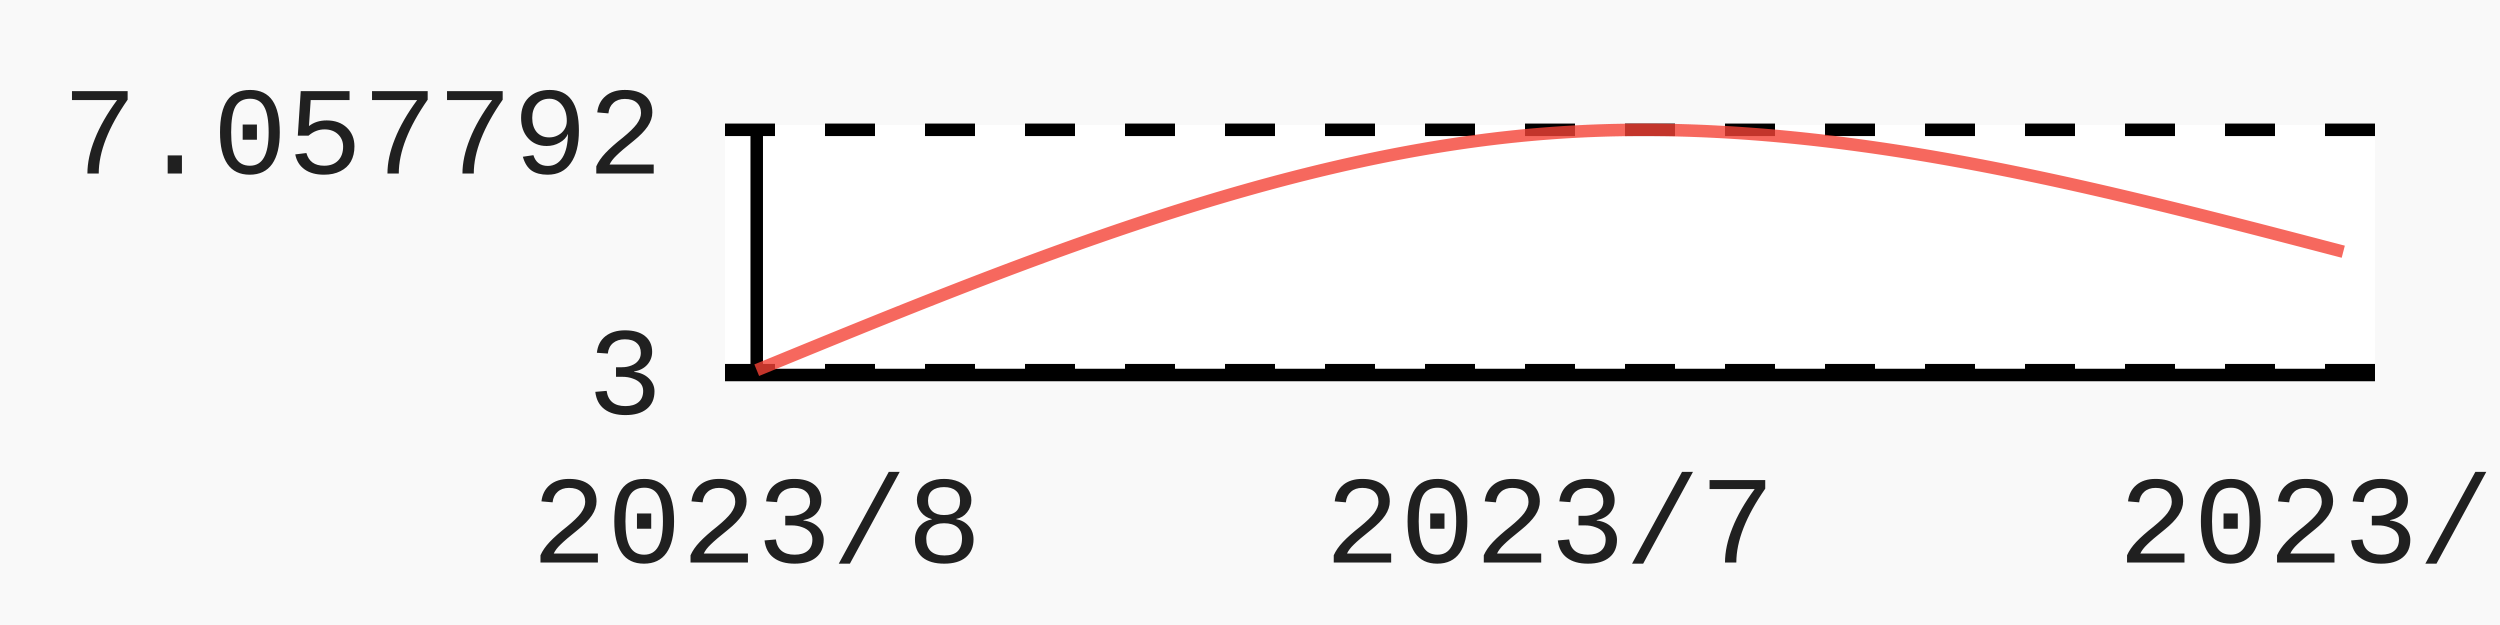
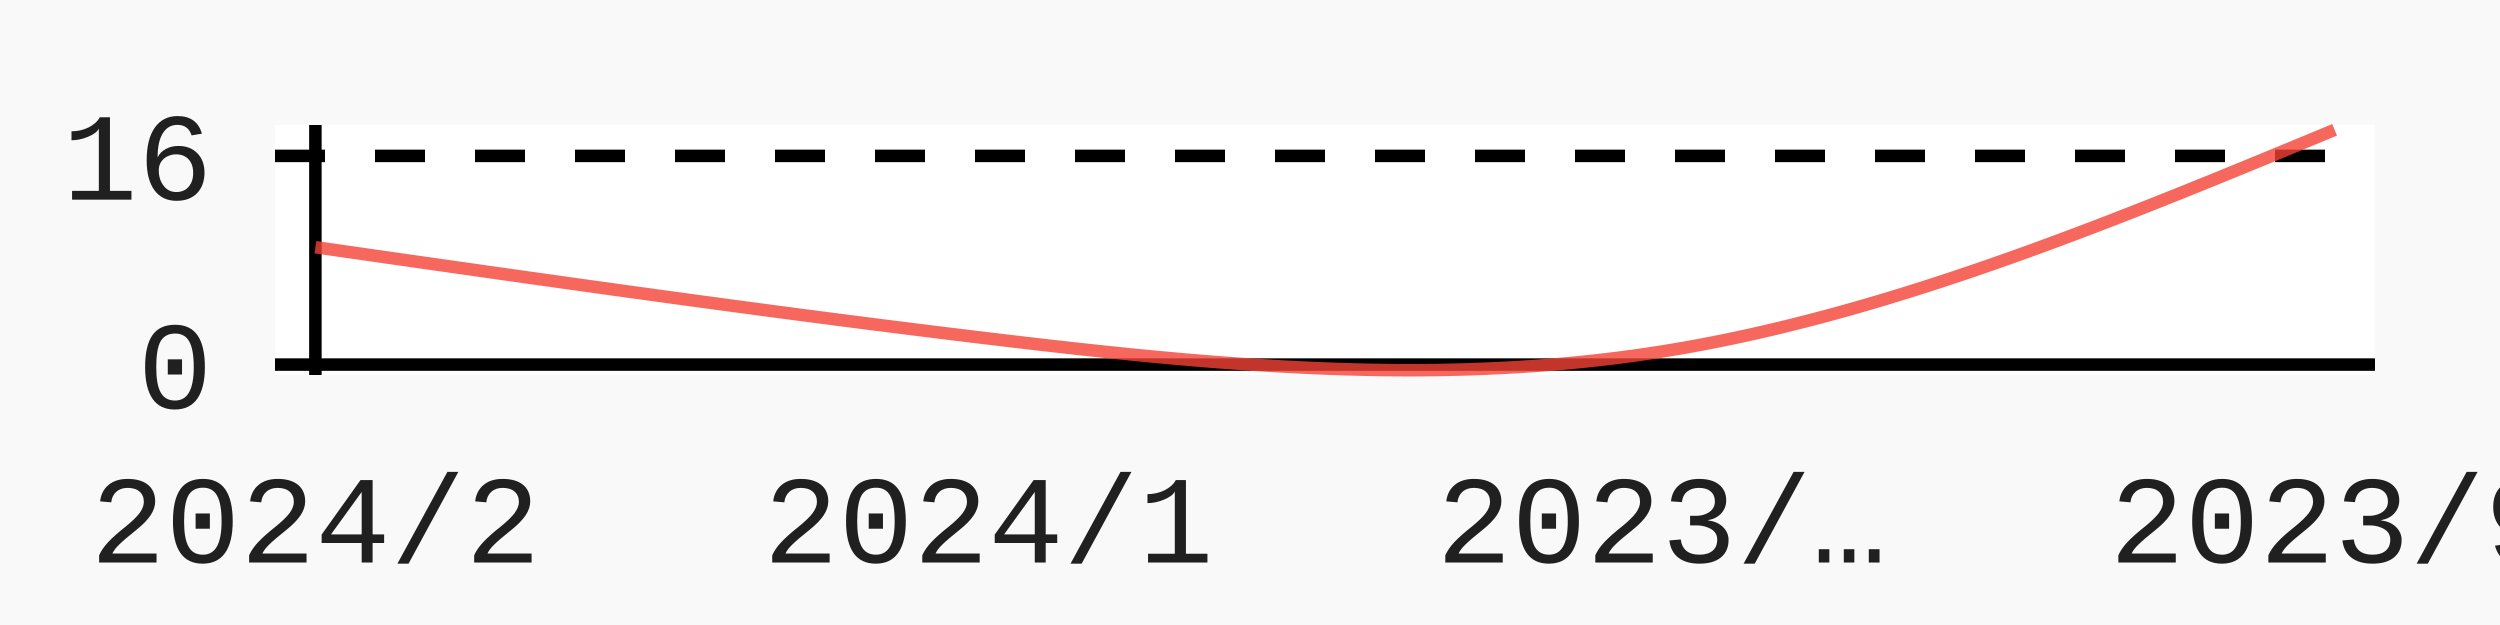
- <svg xmlns="http://www.w3.org/2000/svg" id="chart-35324238-5618-424b-b125-f31384251689" class="pygal-chart pygal-sparkline" viewBox="0 0 200 50" width="200" height="50">
+ <svg xmlns="http://www.w3.org/2000/svg" id="chart-9ad14d45-e4e4-4594-9656-d53778f21297" class="pygal-chart pygal-sparkline" viewBox="0 0 200 50" width="200" height="50">
  <defs>
-     <style type="text/css">#chart-35324238-5618-424b-b125-f31384251689{-webkit-user-select:none;-webkit-font-smoothing:antialiased;font-family:Consolas,"Liberation Mono",Menlo,Courier,monospace}#chart-35324238-5618-424b-b125-f31384251689 .title{font-family:Consolas,"Liberation Mono",Menlo,Courier,monospace;font-size:16px}#chart-35324238-5618-424b-b125-f31384251689 .legends .legend text{font-family:Consolas,"Liberation Mono",Menlo,Courier,monospace;font-size:14px}#chart-35324238-5618-424b-b125-f31384251689 .axis text{font-family:Consolas,"Liberation Mono",Menlo,Courier,monospace;font-size:10px}#chart-35324238-5618-424b-b125-f31384251689 .axis text.major{font-family:Consolas,"Liberation Mono",Menlo,Courier,monospace;font-size:10px}#chart-35324238-5618-424b-b125-f31384251689 .text-overlay text.value{font-family:Consolas,"Liberation Mono",Menlo,Courier,monospace;font-size:16px}#chart-35324238-5618-424b-b125-f31384251689 .text-overlay text.label{font-family:Consolas,"Liberation Mono",Menlo,Courier,monospace;font-size:10px}#chart-35324238-5618-424b-b125-f31384251689 .tooltip{font-family:Consolas,"Liberation Mono",Menlo,Courier,monospace;font-size:14px}#chart-35324238-5618-424b-b125-f31384251689 text.no_data{font-family:Consolas,"Liberation Mono",Menlo,Courier,monospace;font-size:64px}
- #chart-35324238-5618-424b-b125-f31384251689{background-color:rgba(249,249,249,1)}#chart-35324238-5618-424b-b125-f31384251689 path,#chart-35324238-5618-424b-b125-f31384251689 line,#chart-35324238-5618-424b-b125-f31384251689 rect,#chart-35324238-5618-424b-b125-f31384251689 circle{-webkit-transition:150ms;-moz-transition:150ms;transition:150ms}#chart-35324238-5618-424b-b125-f31384251689 .graph &gt; .background{fill:rgba(249,249,249,1)}#chart-35324238-5618-424b-b125-f31384251689 .plot &gt; .background{fill:rgba(255,255,255,1)}#chart-35324238-5618-424b-b125-f31384251689 .graph{fill:rgba(0,0,0,.87)}#chart-35324238-5618-424b-b125-f31384251689 text.no_data{fill:rgba(0,0,0,1)}#chart-35324238-5618-424b-b125-f31384251689 .title{fill:rgba(0,0,0,1)}#chart-35324238-5618-424b-b125-f31384251689 .legends .legend text{fill:rgba(0,0,0,.87)}#chart-35324238-5618-424b-b125-f31384251689 .legends .legend:hover text{fill:rgba(0,0,0,1)}#chart-35324238-5618-424b-b125-f31384251689 .axis .line{stroke:rgba(0,0,0,1)}#chart-35324238-5618-424b-b125-f31384251689 .axis .guide.line{stroke:rgba(0,0,0,.54)}#chart-35324238-5618-424b-b125-f31384251689 .axis .major.line{stroke:rgba(0,0,0,.87)}#chart-35324238-5618-424b-b125-f31384251689 .axis text.major{fill:rgba(0,0,0,1)}#chart-35324238-5618-424b-b125-f31384251689 .axis.y .guides:hover .guide.line,#chart-35324238-5618-424b-b125-f31384251689 .line-graph .axis.x .guides:hover .guide.line,#chart-35324238-5618-424b-b125-f31384251689 .stackedline-graph .axis.x .guides:hover .guide.line,#chart-35324238-5618-424b-b125-f31384251689 .xy-graph .axis.x .guides:hover .guide.line{stroke:rgba(0,0,0,1)}#chart-35324238-5618-424b-b125-f31384251689 .axis .guides:hover text{fill:rgba(0,0,0,1)}#chart-35324238-5618-424b-b125-f31384251689 .reactive{fill-opacity:.7;stroke-opacity:.8;stroke-width:1}#chart-35324238-5618-424b-b125-f31384251689 .ci{stroke:rgba(0,0,0,.87)}#chart-35324238-5618-424b-b125-f31384251689 .reactive.active,#chart-35324238-5618-424b-b125-f31384251689 .active .reactive{fill-opacity:.8;stroke-opacity:.9;stroke-width:4}#chart-35324238-5618-424b-b125-f31384251689 .ci .reactive.active{stroke-width:1.5}#chart-35324238-5618-424b-b125-f31384251689 .series text{fill:rgba(0,0,0,1)}#chart-35324238-5618-424b-b125-f31384251689 .tooltip rect{fill:rgba(255,255,255,1);stroke:rgba(0,0,0,1);-webkit-transition:opacity 150ms;-moz-transition:opacity 150ms;transition:opacity 150ms}#chart-35324238-5618-424b-b125-f31384251689 .tooltip .label{fill:rgba(0,0,0,.87)}#chart-35324238-5618-424b-b125-f31384251689 .tooltip .label{fill:rgba(0,0,0,.87)}#chart-35324238-5618-424b-b125-f31384251689 .tooltip .legend{font-size:.8em;fill:rgba(0,0,0,.54)}#chart-35324238-5618-424b-b125-f31384251689 .tooltip .x_label{font-size:.6em;fill:rgba(0,0,0,1)}#chart-35324238-5618-424b-b125-f31384251689 .tooltip .xlink{font-size:.5em;text-decoration:underline}#chart-35324238-5618-424b-b125-f31384251689 .tooltip .value{font-size:1.5em}#chart-35324238-5618-424b-b125-f31384251689 .bound{font-size:.5em}#chart-35324238-5618-424b-b125-f31384251689 .max-value{font-size:.75em;fill:rgba(0,0,0,.54)}#chart-35324238-5618-424b-b125-f31384251689 .map-element{fill:rgba(255,255,255,1);stroke:rgba(0,0,0,.54) !important}#chart-35324238-5618-424b-b125-f31384251689 .map-element .reactive{fill-opacity:inherit;stroke-opacity:inherit}#chart-35324238-5618-424b-b125-f31384251689 .color-0,#chart-35324238-5618-424b-b125-f31384251689 .color-0 a:visited{stroke:#F44336;fill:#F44336}#chart-35324238-5618-424b-b125-f31384251689 .text-overlay .color-0 text{fill:black}
- #chart-35324238-5618-424b-b125-f31384251689 text.no_data{text-anchor:middle}#chart-35324238-5618-424b-b125-f31384251689 .guide.line{fill:none}#chart-35324238-5618-424b-b125-f31384251689 .centered{text-anchor:middle}#chart-35324238-5618-424b-b125-f31384251689 .title{text-anchor:middle}#chart-35324238-5618-424b-b125-f31384251689 .legends .legend text{fill-opacity:1}#chart-35324238-5618-424b-b125-f31384251689 .axis.x text{text-anchor:middle}#chart-35324238-5618-424b-b125-f31384251689 .axis.x:not(.web) text[transform]{text-anchor:start}#chart-35324238-5618-424b-b125-f31384251689 .axis.x:not(.web) text[transform].backwards{text-anchor:end}#chart-35324238-5618-424b-b125-f31384251689 .axis.y text{text-anchor:end}#chart-35324238-5618-424b-b125-f31384251689 .axis.y text[transform].backwards{text-anchor:start}#chart-35324238-5618-424b-b125-f31384251689 .axis.y2 text{text-anchor:start}#chart-35324238-5618-424b-b125-f31384251689 .axis.y2 text[transform].backwards{text-anchor:end}#chart-35324238-5618-424b-b125-f31384251689 .axis .guide.line{stroke-dasharray:4,4;stroke:black}#chart-35324238-5618-424b-b125-f31384251689 .axis .major.guide.line{stroke-dasharray:6,6;stroke:black}#chart-35324238-5618-424b-b125-f31384251689 .horizontal .axis.y .guide.line,#chart-35324238-5618-424b-b125-f31384251689 .horizontal .axis.y2 .guide.line,#chart-35324238-5618-424b-b125-f31384251689 .vertical .axis.x .guide.line{opacity:0}#chart-35324238-5618-424b-b125-f31384251689 .horizontal .axis.always_show .guide.line,#chart-35324238-5618-424b-b125-f31384251689 .vertical .axis.always_show .guide.line{opacity:1 !important}#chart-35324238-5618-424b-b125-f31384251689 .axis.y .guides:hover .guide.line,#chart-35324238-5618-424b-b125-f31384251689 .axis.y2 .guides:hover .guide.line,#chart-35324238-5618-424b-b125-f31384251689 .axis.x .guides:hover .guide.line{opacity:1}#chart-35324238-5618-424b-b125-f31384251689 .axis .guides:hover text{opacity:1}#chart-35324238-5618-424b-b125-f31384251689 .nofill{fill:none}#chart-35324238-5618-424b-b125-f31384251689 .subtle-fill{fill-opacity:.2}#chart-35324238-5618-424b-b125-f31384251689 .dot{stroke-width:1px;fill-opacity:1;stroke-opacity:1}#chart-35324238-5618-424b-b125-f31384251689 .dot.active{stroke-width:5px}#chart-35324238-5618-424b-b125-f31384251689 .dot.negative{fill:transparent}#chart-35324238-5618-424b-b125-f31384251689 text,#chart-35324238-5618-424b-b125-f31384251689 tspan{stroke:none !important}#chart-35324238-5618-424b-b125-f31384251689 .series text.active{opacity:1}#chart-35324238-5618-424b-b125-f31384251689 .tooltip rect{fill-opacity:.95;stroke-width:.5}#chart-35324238-5618-424b-b125-f31384251689 .tooltip text{fill-opacity:1}#chart-35324238-5618-424b-b125-f31384251689 .showable{visibility:hidden}#chart-35324238-5618-424b-b125-f31384251689 .showable.shown{visibility:visible}#chart-35324238-5618-424b-b125-f31384251689 .gauge-background{fill:rgba(229,229,229,1);stroke:none}#chart-35324238-5618-424b-b125-f31384251689 .bg-lines{stroke:rgba(249,249,249,1);stroke-width:2px}</style>
+     <style type="text/css">#chart-9ad14d45-e4e4-4594-9656-d53778f21297{-webkit-user-select:none;-webkit-font-smoothing:antialiased;font-family:Consolas,"Liberation Mono",Menlo,Courier,monospace}#chart-9ad14d45-e4e4-4594-9656-d53778f21297 .title{font-family:Consolas,"Liberation Mono",Menlo,Courier,monospace;font-size:16px}#chart-9ad14d45-e4e4-4594-9656-d53778f21297 .legends .legend text{font-family:Consolas,"Liberation Mono",Menlo,Courier,monospace;font-size:14px}#chart-9ad14d45-e4e4-4594-9656-d53778f21297 .axis text{font-family:Consolas,"Liberation Mono",Menlo,Courier,monospace;font-size:10px}#chart-9ad14d45-e4e4-4594-9656-d53778f21297 .axis text.major{font-family:Consolas,"Liberation Mono",Menlo,Courier,monospace;font-size:10px}#chart-9ad14d45-e4e4-4594-9656-d53778f21297 .text-overlay text.value{font-family:Consolas,"Liberation Mono",Menlo,Courier,monospace;font-size:16px}#chart-9ad14d45-e4e4-4594-9656-d53778f21297 .text-overlay text.label{font-family:Consolas,"Liberation Mono",Menlo,Courier,monospace;font-size:10px}#chart-9ad14d45-e4e4-4594-9656-d53778f21297 .tooltip{font-family:Consolas,"Liberation Mono",Menlo,Courier,monospace;font-size:14px}#chart-9ad14d45-e4e4-4594-9656-d53778f21297 text.no_data{font-family:Consolas,"Liberation Mono",Menlo,Courier,monospace;font-size:64px}
+ #chart-9ad14d45-e4e4-4594-9656-d53778f21297{background-color:rgba(249,249,249,1)}#chart-9ad14d45-e4e4-4594-9656-d53778f21297 path,#chart-9ad14d45-e4e4-4594-9656-d53778f21297 line,#chart-9ad14d45-e4e4-4594-9656-d53778f21297 rect,#chart-9ad14d45-e4e4-4594-9656-d53778f21297 circle{-webkit-transition:150ms;-moz-transition:150ms;transition:150ms}#chart-9ad14d45-e4e4-4594-9656-d53778f21297 .graph &gt; .background{fill:rgba(249,249,249,1)}#chart-9ad14d45-e4e4-4594-9656-d53778f21297 .plot &gt; .background{fill:rgba(255,255,255,1)}#chart-9ad14d45-e4e4-4594-9656-d53778f21297 .graph{fill:rgba(0,0,0,.87)}#chart-9ad14d45-e4e4-4594-9656-d53778f21297 text.no_data{fill:rgba(0,0,0,1)}#chart-9ad14d45-e4e4-4594-9656-d53778f21297 .title{fill:rgba(0,0,0,1)}#chart-9ad14d45-e4e4-4594-9656-d53778f21297 .legends .legend text{fill:rgba(0,0,0,.87)}#chart-9ad14d45-e4e4-4594-9656-d53778f21297 .legends .legend:hover text{fill:rgba(0,0,0,1)}#chart-9ad14d45-e4e4-4594-9656-d53778f21297 .axis .line{stroke:rgba(0,0,0,1)}#chart-9ad14d45-e4e4-4594-9656-d53778f21297 .axis .guide.line{stroke:rgba(0,0,0,.54)}#chart-9ad14d45-e4e4-4594-9656-d53778f21297 .axis .major.line{stroke:rgba(0,0,0,.87)}#chart-9ad14d45-e4e4-4594-9656-d53778f21297 .axis text.major{fill:rgba(0,0,0,1)}#chart-9ad14d45-e4e4-4594-9656-d53778f21297 .axis.y .guides:hover .guide.line,#chart-9ad14d45-e4e4-4594-9656-d53778f21297 .line-graph .axis.x .guides:hover .guide.line,#chart-9ad14d45-e4e4-4594-9656-d53778f21297 .stackedline-graph .axis.x .guides:hover .guide.line,#chart-9ad14d45-e4e4-4594-9656-d53778f21297 .xy-graph .axis.x .guides:hover .guide.line{stroke:rgba(0,0,0,1)}#chart-9ad14d45-e4e4-4594-9656-d53778f21297 .axis .guides:hover text{fill:rgba(0,0,0,1)}#chart-9ad14d45-e4e4-4594-9656-d53778f21297 .reactive{fill-opacity:.7;stroke-opacity:.8;stroke-width:1}#chart-9ad14d45-e4e4-4594-9656-d53778f21297 .ci{stroke:rgba(0,0,0,.87)}#chart-9ad14d45-e4e4-4594-9656-d53778f21297 .reactive.active,#chart-9ad14d45-e4e4-4594-9656-d53778f21297 .active .reactive{fill-opacity:.8;stroke-opacity:.9;stroke-width:4}#chart-9ad14d45-e4e4-4594-9656-d53778f21297 .ci .reactive.active{stroke-width:1.5}#chart-9ad14d45-e4e4-4594-9656-d53778f21297 .series text{fill:rgba(0,0,0,1)}#chart-9ad14d45-e4e4-4594-9656-d53778f21297 .tooltip rect{fill:rgba(255,255,255,1);stroke:rgba(0,0,0,1);-webkit-transition:opacity 150ms;-moz-transition:opacity 150ms;transition:opacity 150ms}#chart-9ad14d45-e4e4-4594-9656-d53778f21297 .tooltip .label{fill:rgba(0,0,0,.87)}#chart-9ad14d45-e4e4-4594-9656-d53778f21297 .tooltip .label{fill:rgba(0,0,0,.87)}#chart-9ad14d45-e4e4-4594-9656-d53778f21297 .tooltip .legend{font-size:.8em;fill:rgba(0,0,0,.54)}#chart-9ad14d45-e4e4-4594-9656-d53778f21297 .tooltip .x_label{font-size:.6em;fill:rgba(0,0,0,1)}#chart-9ad14d45-e4e4-4594-9656-d53778f21297 .tooltip .xlink{font-size:.5em;text-decoration:underline}#chart-9ad14d45-e4e4-4594-9656-d53778f21297 .tooltip .value{font-size:1.5em}#chart-9ad14d45-e4e4-4594-9656-d53778f21297 .bound{font-size:.5em}#chart-9ad14d45-e4e4-4594-9656-d53778f21297 .max-value{font-size:.75em;fill:rgba(0,0,0,.54)}#chart-9ad14d45-e4e4-4594-9656-d53778f21297 .map-element{fill:rgba(255,255,255,1);stroke:rgba(0,0,0,.54) !important}#chart-9ad14d45-e4e4-4594-9656-d53778f21297 .map-element .reactive{fill-opacity:inherit;stroke-opacity:inherit}#chart-9ad14d45-e4e4-4594-9656-d53778f21297 .color-0,#chart-9ad14d45-e4e4-4594-9656-d53778f21297 .color-0 a:visited{stroke:#F44336;fill:#F44336}#chart-9ad14d45-e4e4-4594-9656-d53778f21297 .text-overlay .color-0 text{fill:black}
+ #chart-9ad14d45-e4e4-4594-9656-d53778f21297 text.no_data{text-anchor:middle}#chart-9ad14d45-e4e4-4594-9656-d53778f21297 .guide.line{fill:none}#chart-9ad14d45-e4e4-4594-9656-d53778f21297 .centered{text-anchor:middle}#chart-9ad14d45-e4e4-4594-9656-d53778f21297 .title{text-anchor:middle}#chart-9ad14d45-e4e4-4594-9656-d53778f21297 .legends .legend text{fill-opacity:1}#chart-9ad14d45-e4e4-4594-9656-d53778f21297 .axis.x text{text-anchor:middle}#chart-9ad14d45-e4e4-4594-9656-d53778f21297 .axis.x:not(.web) text[transform]{text-anchor:start}#chart-9ad14d45-e4e4-4594-9656-d53778f21297 .axis.x:not(.web) text[transform].backwards{text-anchor:end}#chart-9ad14d45-e4e4-4594-9656-d53778f21297 .axis.y text{text-anchor:end}#chart-9ad14d45-e4e4-4594-9656-d53778f21297 .axis.y text[transform].backwards{text-anchor:start}#chart-9ad14d45-e4e4-4594-9656-d53778f21297 .axis.y2 text{text-anchor:start}#chart-9ad14d45-e4e4-4594-9656-d53778f21297 .axis.y2 text[transform].backwards{text-anchor:end}#chart-9ad14d45-e4e4-4594-9656-d53778f21297 .axis .guide.line{stroke-dasharray:4,4;stroke:black}#chart-9ad14d45-e4e4-4594-9656-d53778f21297 .axis .major.guide.line{stroke-dasharray:6,6;stroke:black}#chart-9ad14d45-e4e4-4594-9656-d53778f21297 .horizontal .axis.y .guide.line,#chart-9ad14d45-e4e4-4594-9656-d53778f21297 .horizontal .axis.y2 .guide.line,#chart-9ad14d45-e4e4-4594-9656-d53778f21297 .vertical .axis.x .guide.line{opacity:0}#chart-9ad14d45-e4e4-4594-9656-d53778f21297 .horizontal .axis.always_show .guide.line,#chart-9ad14d45-e4e4-4594-9656-d53778f21297 .vertical .axis.always_show .guide.line{opacity:1 !important}#chart-9ad14d45-e4e4-4594-9656-d53778f21297 .axis.y .guides:hover .guide.line,#chart-9ad14d45-e4e4-4594-9656-d53778f21297 .axis.y2 .guides:hover .guide.line,#chart-9ad14d45-e4e4-4594-9656-d53778f21297 .axis.x .guides:hover .guide.line{opacity:1}#chart-9ad14d45-e4e4-4594-9656-d53778f21297 .axis .guides:hover text{opacity:1}#chart-9ad14d45-e4e4-4594-9656-d53778f21297 .nofill{fill:none}#chart-9ad14d45-e4e4-4594-9656-d53778f21297 .subtle-fill{fill-opacity:.2}#chart-9ad14d45-e4e4-4594-9656-d53778f21297 .dot{stroke-width:1px;fill-opacity:1;stroke-opacity:1}#chart-9ad14d45-e4e4-4594-9656-d53778f21297 .dot.active{stroke-width:5px}#chart-9ad14d45-e4e4-4594-9656-d53778f21297 .dot.negative{fill:transparent}#chart-9ad14d45-e4e4-4594-9656-d53778f21297 text,#chart-9ad14d45-e4e4-4594-9656-d53778f21297 tspan{stroke:none !important}#chart-9ad14d45-e4e4-4594-9656-d53778f21297 .series text.active{opacity:1}#chart-9ad14d45-e4e4-4594-9656-d53778f21297 .tooltip rect{fill-opacity:.95;stroke-width:.5}#chart-9ad14d45-e4e4-4594-9656-d53778f21297 .tooltip text{fill-opacity:1}#chart-9ad14d45-e4e4-4594-9656-d53778f21297 .showable{visibility:hidden}#chart-9ad14d45-e4e4-4594-9656-d53778f21297 .showable.shown{visibility:visible}#chart-9ad14d45-e4e4-4594-9656-d53778f21297 .gauge-background{fill:rgba(229,229,229,1);stroke:none}#chart-9ad14d45-e4e4-4594-9656-d53778f21297 .bg-lines{stroke:rgba(249,249,249,1);stroke-width:2px}</style>
  </defs>
  <g class="graph line-graph vertical">
    <rect x="0" y="0" width="200" height="50" class="background" />
-     <g transform="translate(58, 10)" class="plot">
-       <rect x="0" y="0" width="132.0" height="20" class="background" />
+     <g transform="translate(22, 10)" class="plot">
+       <rect x="0" y="0" width="168.0" height="20" class="background" />
      <g class="axis y always_show">
-         <path d="M0 20 h132" class="line" />
        <g class="guides">
-           <path d="M0 19.615 h132" class="guide line" />
-           <text x="-5" y="23.115" class="">3</text>
+           <path d="M0 19.167 h168" class="axis line" />
+           <text x="-5" y="22.667" class="">0</text>
        </g>
        <g class="guides">
-           <path d="M0 0.385 h132" class="guide line" />
-           <text x="-5" y="3.885" class="">7.057792</text>
+           <path d="M0 2.472 h168" class="guide line" />
+           <text x="-5" y="5.972" class="">16</text>
        </g>
      </g>
      <g class="axis x">
        <g class="guides">
-           <path d="M2.538 0 v20" class="line" />
-           <text x="2.538" y="35.0" class="">2023/8</text>
+           <path d="M3.231 0 v20" class="line" />
+           <text x="3.231" y="35.0" class="">2024/2</text>
        </g>
        <g class="guides">
-           <path d="M66 0 v20" class="guide line" />
-           <text x="66.0" y="35.0" class="">2023/7</text>
+           <path d="M57.077 0 v20" class="guide line" />
+           <text x="57.077" y="35.0" class="">2024/1</text>
        </g>
        <g class="guides">
-           <path d="M129.462 0 v20" class="guide line" />
-           <text x="129.462" y="35.0" class="">2023/6</text>
+           <path d="M110.923 0 v20" class="guide line" />
+           <text x="110.923" y="35.0" class="">2023/…</text>
+         </g>
+         <g class="guides">
+           <path d="M164.769 0 v20" class="guide line" />
+           <text x="164.769" y="35.0" class="">2023/9</text>
        </g>
      </g>
      <g class="series serie-0 color-0">
-         <path d="M2.538 19.615 L2.792 19.511 3.046 19.407 3.3 19.303 3.554 19.198 3.808 19.094 4.062 18.99 4.315 18.886 4.569 18.782 4.823 18.677 5.077 18.573 5.331 18.469 5.585 18.365 5.838 18.261 6.092 18.157 6.346 18.053 6.6 17.949 6.854 17.845 7.108 17.741 7.362 17.638 7.615 17.534 7.869 17.43 8.123 17.326 8.377 17.223 8.631 17.119 8.885 17.016 9.138 16.913 9.392 16.809 9.646 16.706 9.9 16.603 10.154 16.5 10.408 16.397 10.662 16.294 10.915 16.191 11.169 16.088 11.423 15.986 11.677 15.883 11.931 15.781 12.185 15.678 12.438 15.576 12.692 15.474 12.946 15.372 13.2 15.27 13.454 15.168 13.708 15.067 13.962 14.965 14.215 14.864 14.469 14.762 14.723 14.661 14.977 14.56 15.231 14.459 15.485 14.358 15.738 14.258 15.992 14.157 16.246 14.057 16.5 13.957 16.754 13.857 17.008 13.757 17.262 13.657 17.515 13.557 17.769 13.458 18.023 13.359 18.277 13.26 18.531 13.161 18.785 13.062 19.038 12.963 19.292 12.865 19.546 12.767 19.8 12.669 20.054 12.571 20.308 12.473 20.562 12.376 20.815 12.278 21.069 12.181 21.323 12.084 21.577 11.988 21.831 11.891 22.085 11.795 22.338 11.699 22.592 11.603 22.846 11.507 23.1 11.412 23.354 11.317 23.608 11.222 23.862 11.127 24.115 11.032 24.369 10.938 24.623 10.844 24.877 10.75 25.131 10.657 25.385 10.563 25.638 10.47 25.892 10.377 26.146 10.285 26.4 10.193 26.654 10.1 26.908 10.009 27.162 9.917 27.415 9.826 27.669 9.735 27.923 9.644 28.177 9.554 28.431 9.463 28.685 9.373 28.938 9.284 29.192 9.194 29.446 9.105 29.7 9.017 29.954 8.928 30.208 8.84 30.462 8.752 30.715 8.664 30.969 8.577 31.223 8.49 31.477 8.403 31.731 8.317 31.985 8.231 32.238 8.145 32.492 8.06 32.746 7.975 33 7.89 33.254 7.806 33.508 7.721 33.762 7.638 34.015 7.554 34.269 7.471 34.523 7.388 34.777 7.306 35.031 7.224 35.285 7.142 35.538 7.061 35.792 6.98 36.046 6.899 36.3 6.819 36.554 6.739 36.808 6.659 37.062 6.58 37.315 6.501 37.569 6.423 37.823 6.345 38.077 6.267 38.331 6.19 38.585 6.113 38.838 6.036 39.092 5.96 39.346 5.884 39.6 5.809 39.854 5.734 40.108 5.659 40.362 5.585 40.615 5.511 40.869 5.438 41.123 5.365 41.377 5.293 41.631 5.221 41.885 5.149 42.138 5.078 42.392 5.007 42.646 4.936 42.9 4.866 43.154 4.797 43.408 4.728 43.662 4.659 43.915 4.591 44.169 4.523 44.423 4.456 44.677 4.389 44.931 4.322 45.185 4.257 45.438 4.191 45.692 4.126 45.946 4.061 46.2 3.997 46.454 3.934 46.708 3.87 46.962 3.808 47.215 3.745 47.469 3.684 47.723 3.622 47.977 3.562 48.231 3.501 48.485 3.442 48.738 3.382 48.992 3.324 49.246 3.265 49.5 3.207 49.754 3.15 50.008 3.093 50.262 3.037 50.515 2.981 50.769 2.926 51.023 2.871 51.277 2.817 51.531 2.763 51.785 2.71 52.038 2.658 52.292 2.606 52.546 2.554 52.8 2.503 53.054 2.452 53.308 2.403 53.562 2.353 53.815 2.304 54.069 2.256 54.323 2.208 54.577 2.161 54.831 2.114 55.085 2.068 55.338 2.023 55.592 1.978 55.846 1.934 56.1 1.89 56.354 1.847 56.608 1.804 56.862 1.762 57.115 1.72 57.369 1.68 57.623 1.639 57.877 1.6 58.131 1.561 58.385 1.522 58.638 1.484 58.892 1.447 59.146 1.41 59.4 1.374 59.654 1.339 59.908 1.304 60.162 1.269 60.415 1.236 60.669 1.203 60.923 1.17 61.177 1.139 61.431 1.108 61.685 1.077 61.938 1.047 62.192 1.018 62.446 0.99 62.7 0.962 62.954 0.934 63.208 0.908 63.462 0.882 63.715 0.856 63.969 0.832 64.223 0.808 64.477 0.784 64.731 0.762 64.985 0.74 65.238 0.718 65.492 0.698 65.746 0.678 66 0.659 66.254 0.64 66.508 0.622 66.762 0.605 67.015 0.588 67.269 0.572 67.523 0.557 67.777 0.542 68.031 0.528 68.285 0.515 68.538 0.503 68.792 0.491 69.046 0.479 69.3 0.469 69.554 0.459 69.808 0.449 70.062 0.441 70.315 0.433 70.569 0.425 70.823 0.418 71.077 0.412 71.331 0.407 71.585 0.402 71.838 0.397 72.092 0.394 72.346 0.391 72.6 0.388 72.854 0.386 73.108 0.385 73.362 0.385 73.615 0.385 73.869 0.385 74.123 0.386 74.377 0.388 74.631 0.391 74.885 0.394 75.138 0.397 75.392 0.401 75.646 0.406 75.9 0.411 76.154 0.417 76.408 0.424 76.662 0.431 76.915 0.438 77.169 0.446 77.423 0.455 77.677 0.464 77.931 0.474 78.185 0.484 78.438 0.495 78.692 0.507 78.946 0.519 79.2 0.531 79.454 0.545 79.708 0.558 79.962 0.572 80.215 0.587 80.469 0.602 80.723 0.618 80.977 0.634 81.231 0.651 81.485 0.669 81.738 0.686 81.992 0.705 82.246 0.724 82.5 0.743 82.754 0.763 83.008 0.783 83.262 0.804 83.515 0.826 83.769 0.847 84.023 0.87 84.277 0.893 84.531 0.916 84.785 0.94 85.038 0.964 85.292 0.989 85.546 1.014 85.8 1.04 86.054 1.066 86.308 1.093 86.562 1.12 86.815 1.148 87.069 1.176 87.323 1.204 87.577 1.233 87.831 1.263 88.085 1.292 88.338 1.323 88.592 1.353 88.846 1.385 89.1 1.416 89.354 1.448 89.608 1.481 89.862 1.514 90.115 1.547 90.369 1.581 90.623 1.615 90.877 1.65 91.131 1.685 91.385 1.72 91.638 1.756 91.892 1.792 92.146 1.829 92.4 1.866 92.654 1.903 92.908 1.941 93.162 1.979 93.415 2.018 93.669 2.057 93.923 2.096 94.177 2.136 94.431 2.176 94.685 2.217 94.938 2.258 95.192 2.299 95.446 2.341 95.7 2.383 95.954 2.425 96.208 2.468 96.462 2.511 96.715 2.555 96.969 2.598 97.223 2.643 97.477 2.687 97.731 2.732 97.985 2.777 98.238 2.823 98.492 2.869 98.746 2.915 99 2.961 99.254 3.008 99.508 3.055 99.762 3.103 100.015 3.151 100.269 3.199 100.523 3.247 100.777 3.296 101.031 3.345 101.285 3.394 101.538 3.444 101.792 3.494 102.046 3.544 102.3 3.595 102.554 3.646 102.808 3.697 103.062 3.748 103.315 3.8 103.569 3.852 103.823 3.904 104.077 3.957 104.331 4.01 104.585 4.063 104.838 4.116 105.092 4.17 105.346 4.224 105.6 4.278 105.854 4.332 106.108 4.387 106.362 4.442 106.615 4.497 106.869 4.553 107.123 4.608 107.377 4.664 107.631 4.72 107.885 4.777 108.138 4.833 108.392 4.89 108.646 4.947 108.9 5.004 109.154 5.062 109.408 5.12 109.662 5.178 109.915 5.236 110.169 5.294 110.423 5.353 110.677 5.411 110.931 5.47 111.185 5.53 111.438 5.589 111.692 5.649 111.946 5.708 112.2 5.768 112.454 5.828 112.708 5.889 112.962 5.949 113.215 6.01 113.469 6.071 113.723 6.132 113.977 6.193 114.231 6.254 114.485 6.316 114.738 6.377 114.992 6.439 115.246 6.501 115.5 6.563 115.754 6.626 116.008 6.688 116.262 6.751 116.515 6.813 116.769 6.876 117.023 6.939 117.277 7.003 117.531 7.066 117.785 7.129 118.038 7.193 118.292 7.256 118.546 7.32 118.8 7.384 119.054 7.448 119.308 7.512 119.562 7.576 119.815 7.641 120.069 7.705 120.323 7.77 120.577 7.834 120.831 7.899 121.085 7.964 121.338 8.029 121.592 8.094 121.846 8.159 122.1 8.224 122.354 8.289 122.608 8.354 122.862 8.42 123.115 8.485 123.369 8.551 123.623 8.616 123.877 8.682 124.131 8.748 124.385 8.814 124.638 8.879 124.892 8.945 125.146 9.011 125.4 9.077 125.654 9.143 125.908 9.209 126.162 9.275 126.415 9.342 126.669 9.408 126.923 9.474 127.177 9.54 127.431 9.606 127.685 9.673 127.938 9.739 128.192 9.805 128.446 9.872 128.7 9.938 128.954 10.004 129.208 10.071 129.462 10.137" class="line reactive nofill" />
+         <path d="M3.231 9.776 L3.446 9.807 3.662 9.838 3.877 9.868 4.092 9.899 4.308 9.93 4.523 9.961 4.738 9.992 4.954 10.023 5.169 10.054 5.385 10.085 5.6 10.116 5.815 10.146 6.031 10.177 6.246 10.208 6.462 10.239 6.677 10.27 6.892 10.301 7.108 10.332 7.323 10.362 7.538 10.393 7.754 10.424 7.969 10.455 8.185 10.486 8.4 10.517 8.615 10.548 8.831 10.578 9.046 10.609 9.262 10.64 9.477 10.671 9.692 10.702 9.908 10.733 10.123 10.763 10.338 10.794 10.554 10.825 10.769 10.856 10.985 10.887 11.2 10.917 11.415 10.948 11.631 10.979 11.846 11.01 12.062 11.04 12.277 11.071 12.492 11.102 12.708 11.133 12.923 11.163 13.138 11.194 13.354 11.225 13.569 11.255 13.785 11.286 14 11.317 14.215 11.348 14.431 11.378 14.646 11.409 14.862 11.44 15.077 11.47 15.292 11.501 15.508 11.531 15.723 11.562 15.938 11.593 16.154 11.623 16.369 11.654 16.585 11.684 16.8 11.715 17.015 11.746 17.231 11.776 17.446 11.807 17.662 11.837 17.877 11.868 18.092 11.898 18.308 11.929 18.523 11.959 18.738 11.99 18.954 12.02 19.169 12.051 19.385 12.081 19.6 12.111 19.815 12.142 20.031 12.172 20.246 12.203 20.462 12.233 20.677 12.263 20.892 12.294 21.108 12.324 21.323 12.354 21.538 12.385 21.754 12.415 21.969 12.445 22.185 12.476 22.4 12.506 22.615 12.536 22.831 12.566 23.046 12.597 23.262 12.627 23.477 12.657 23.692 12.687 23.908 12.717 24.123 12.747 24.338 12.778 24.554 12.808 24.769 12.838 24.985 12.868 25.2 12.898 25.415 12.928 25.631 12.958 25.846 12.988 26.062 13.018 26.277 13.048 26.492 13.078 26.708 13.108 26.923 13.138 27.138 13.168 27.354 13.198 27.569 13.227 27.785 13.257 28 13.287 28.215 13.317 28.431 13.347 28.646 13.377 28.862 13.406 29.077 13.436 29.292 13.466 29.508 13.495 29.723 13.525 29.938 13.555 30.154 13.584 30.369 13.614 30.585 13.644 30.8 13.673 31.015 13.703 31.231 13.732 31.446 13.762 31.662 13.791 31.877 13.821 32.092 13.85 32.308 13.88 32.523 13.909 32.738 13.939 32.954 13.968 33.169 13.997 33.385 14.027 33.6 14.056 33.815 14.085 34.031 14.115 34.246 14.144 34.462 14.173 34.677 14.202 34.892 14.231 35.108 14.26 35.323 14.29 35.538 14.319 35.754 14.348 35.969 14.377 36.185 14.406 36.4 14.435 36.615 14.464 36.831 14.493 37.046 14.522 37.262 14.551 37.477 14.579 37.692 14.608 37.908 14.637 38.123 14.666 38.338 14.695 38.554 14.723 38.769 14.752 38.985 14.781 39.2 14.809 39.415 14.838 39.631 14.867 39.846 14.895 40.062 14.924 40.277 14.952 40.492 14.981 40.708 15.009 40.923 15.038 41.138 15.066 41.354 15.095 41.569 15.123 41.785 15.151 42 15.18 42.215 15.208 42.431 15.236 42.646 15.264 42.862 15.293 43.077 15.321 43.292 15.349 43.508 15.377 43.723 15.405 43.938 15.433 44.154 15.461 44.369 15.489 44.585 15.517 44.8 15.545 45.015 15.573 45.231 15.601 45.446 15.628 45.662 15.656 45.877 15.684 46.092 15.712 46.308 15.739 46.523 15.767 46.738 15.795 46.954 15.822 47.169 15.85 47.385 15.877 47.6 15.905 47.815 15.932 48.031 15.96 48.246 15.987 48.462 16.015 48.677 16.042 48.892 16.069 49.108 16.097 49.323 16.124 49.538 16.151 49.754 16.178 49.969 16.205 50.185 16.232 50.4 16.259 50.615 16.286 50.831 16.313 51.046 16.34 51.262 16.367 51.477 16.394 51.692 16.421 51.908 16.448 52.123 16.475 52.338 16.501 52.554 16.528 52.769 16.555 52.985 16.581 53.2 16.608 53.415 16.635 53.631 16.661 53.846 16.688 54.062 16.714 54.277 16.74 54.492 16.767 54.708 16.793 54.923 16.819 55.138 16.846 55.354 16.872 55.569 16.898 55.785 16.924 56 16.95 56.215 16.976 56.431 17.002 56.646 17.028 56.862 17.054 57.077 17.08 57.292 17.106 57.508 17.132 57.723 17.158 57.938 17.183 58.154 17.209 58.369 17.235 58.585 17.26 58.8 17.286 59.015 17.311 59.231 17.337 59.446 17.362 59.662 17.387 59.877 17.413 60.092 17.438 60.308 17.463 60.523 17.488 60.738 17.513 60.954 17.538 61.169 17.563 61.385 17.588 61.6 17.612 61.815 17.637 62.031 17.661 62.246 17.686 62.462 17.71 62.677 17.735 62.892 17.759 63.108 17.783 63.323 17.807 63.538 17.831 63.754 17.855 63.969 17.879 64.185 17.903 64.4 17.926 64.615 17.95 64.831 17.973 65.046 17.997 65.262 18.02 65.477 18.043 65.692 18.066 65.908 18.089 66.123 18.112 66.338 18.135 66.554 18.157 66.769 18.18 66.985 18.202 67.2 18.224 67.415 18.247 67.631 18.269 67.846 18.291 68.062 18.312 68.277 18.334 68.492 18.356 68.708 18.377 68.923 18.398 69.138 18.42 69.354 18.441 69.569 18.462 69.785 18.482 70 18.503 70.215 18.523 70.431 18.544 70.646 18.564 70.862 18.584 71.077 18.604 71.292 18.624 71.508 18.644 71.723 18.663 71.938 18.683 72.154 18.702 72.369 18.721 72.585 18.74 72.8 18.759 73.015 18.777 73.231 18.796 73.446 18.814 73.662 18.832 73.877 18.85 74.092 18.868 74.308 18.885 74.523 18.903 74.738 18.92 74.954 18.937 75.169 18.954 75.385 18.971 75.6 18.988 75.815 19.004 76.031 19.02 76.246 19.036 76.462 19.052 76.677 19.068 76.892 19.083 77.108 19.099 77.323 19.114 77.538 19.129 77.754 19.143 77.969 19.158 78.185 19.172 78.4 19.186 78.615 19.2 78.831 19.214 79.046 19.228 79.262 19.241 79.477 19.254 79.692 19.267 79.908 19.28 80.123 19.292 80.338 19.305 80.554 19.317 80.769 19.329 80.985 19.34 81.2 19.352 81.415 19.363 81.631 19.374 81.846 19.385 82.062 19.395 82.277 19.406 82.492 19.416 82.708 19.426 82.923 19.435 83.138 19.445 83.354 19.454 83.569 19.463 83.785 19.472 84 19.48 84.215 19.488 84.431 19.496 84.646 19.504 84.862 19.512 85.077 19.519 85.292 19.526 85.508 19.533 85.723 19.539 85.938 19.545 86.154 19.551 86.369 19.557 86.585 19.562 86.8 19.568 87.015 19.573 87.231 19.577 87.446 19.582 87.662 19.586 87.877 19.59 88.092 19.593 88.308 19.597 88.523 19.6 88.738 19.603 88.954 19.605 89.169 19.607 89.385 19.609 89.6 19.611 89.815 19.613 90.031 19.614 90.246 19.615 90.462 19.615 90.677 19.615 90.892 19.615 91.108 19.615 91.323 19.614 91.538 19.614 91.754 19.612 91.969 19.611 92.185 19.609 92.4 19.607 92.615 19.605 92.831 19.602 93.046 19.599 93.262 19.596 93.477 19.592 93.692 19.588 93.908 19.584 94.123 19.579 94.338 19.574 94.554 19.569 94.769 19.564 94.985 19.558 95.2 19.552 95.415 19.545 95.631 19.538 95.846 19.531 96.062 19.524 96.277 19.516 96.492 19.508 96.708 19.499 96.923 19.491 97.138 19.481 97.354 19.472 97.569 19.462 97.785 19.452 98 19.441 98.215 19.431 98.431 19.419 98.646 19.408 98.862 19.396 99.077 19.384 99.292 19.371 99.508 19.358 99.723 19.345 99.938 19.331 100.154 19.317 100.369 19.303 100.585 19.288 100.8 19.273 101.015 19.258 101.231 19.242 101.446 19.226 101.662 19.209 101.877 19.192 102.092 19.175 102.308 19.157 102.523 19.139 102.738 19.121 102.954 19.102 103.169 19.083 103.385 19.063 103.6 19.043 103.815 19.023 104.031 19.002 104.246 18.981 104.462 18.959 104.677 18.937 104.892 18.915 105.108 18.892 105.323 18.869 105.538 18.846 105.754 18.822 105.969 18.797 106.185 18.773 106.4 18.748 106.615 18.722 106.831 18.696 107.046 18.67 107.262 18.643 107.477 18.616 107.692 18.588 107.908 18.56 108.123 18.532 108.338 18.503 108.554 18.474 108.769 18.444 108.985 18.414 109.2 18.383 109.415 18.352 109.631 18.321 109.846 18.289 110.062 18.257 110.277 18.224 110.492 18.191 110.708 18.158 110.923 18.124 111.138 18.089 111.354 18.054 111.569 18.019 111.785 17.983 112 17.947 112.215 17.91 112.431 17.873 112.646 17.836 112.862 17.798 113.077 17.76 113.292 17.721 113.508 17.682 113.723 17.642 113.938 17.602 114.154 17.562 114.369 17.521 114.585 17.479 114.8 17.438 115.015 17.396 115.231 17.353 115.446 17.31 115.662 17.267 115.877 17.223 116.092 17.179 116.308 17.135 116.523 17.09 116.738 17.045 116.954 16.999 117.169 16.953 117.385 16.906 117.6 16.86 117.815 16.812 118.031 16.765 118.246 16.717 118.462 16.668 118.677 16.62 118.892 16.57 119.108 16.521 119.323 16.471 119.538 16.421 119.754 16.37 119.969 16.319 120.185 16.268 120.4 16.216 120.615 16.164 120.831 16.111 121.046 16.059 121.262 16.005 121.477 15.952 121.692 15.898 121.908 15.844 122.123 15.789 122.338 15.734 122.554 15.679 122.769 15.623 122.985 15.567 123.2 15.511 123.415 15.454 123.631 15.397 123.846 15.34 124.062 15.282 124.277 15.224 124.492 15.166 124.708 15.107 124.923 15.048 125.138 14.989 125.354 14.93 125.569 14.87 125.785 14.809 126 14.749 126.215 14.688 126.431 14.627 126.646 14.565 126.862 14.503 127.077 14.441 127.292 14.378 127.508 14.316 127.723 14.253 127.938 14.189 128.154 14.126 128.369 14.062 128.585 13.997 128.8 13.933 129.015 13.868 129.231 13.803 129.446 13.737 129.662 13.671 129.877 13.605 130.092 13.539 130.308 13.472 130.523 13.405 130.738 13.338 130.954 13.271 131.169 13.203 131.385 13.135 131.6 13.067 131.815 12.998 132.031 12.929 132.246 12.86 132.462 12.791 132.677 12.721 132.892 12.652 133.108 12.581 133.323 12.511 133.538 12.44 133.754 12.369 133.969 12.298 134.185 12.227 134.4 12.155 134.615 12.083 134.831 12.011 135.046 11.939 135.262 11.866 135.477 11.793 135.692 11.72 135.908 11.647 136.123 11.573 136.338 11.499 136.554 11.425 136.769 11.351 136.985 11.276 137.2 11.201 137.415 11.126 137.631 11.051 137.846 10.976 138.062 10.9 138.277 10.824 138.492 10.748 138.708 10.672 138.923 10.595 139.138 10.519 139.354 10.442 139.569 10.365 139.785 10.287 140 10.21 140.215 10.132 140.431 10.054 140.646 9.976 140.862 9.897 141.077 9.819 141.292 9.74 141.508 9.661 141.723 9.582 141.938 9.503 142.154 9.423 142.369 9.343 142.585 9.264 142.8 9.184 143.015 9.103 143.231 9.023 143.446 8.942 143.662 8.861 143.877 8.781 144.092 8.699 144.308 8.618 144.523 8.537 144.738 8.455 144.954 8.373 145.169 8.291 145.385 8.209 145.6 8.127 145.815 8.045 146.031 7.962 146.246 7.879 146.462 7.796 146.677 7.713 146.892 7.63 147.108 7.547 147.323 7.463 147.538 7.38 147.754 7.296 147.969 7.212 148.185 7.128 148.4 7.044 148.615 6.96 148.831 6.875 149.046 6.791 149.262 6.706 149.477 6.621 149.692 6.536 149.908 6.451 150.123 6.366 150.338 6.281 150.554 6.195 150.769 6.11 150.985 6.024 151.2 5.938 151.415 5.852 151.631 5.766 151.846 5.68 152.062 5.594 152.277 5.508 152.492 5.421 152.708 5.335 152.923 5.248 153.138 5.162 153.354 5.075 153.569 4.988 153.785 4.901 154 4.814 154.215 4.727 154.431 4.64 154.646 4.552 154.862 4.465 155.077 4.377 155.292 4.29 155.508 4.202 155.723 4.114 155.938 4.027 156.154 3.939 156.369 3.851 156.585 3.763 156.8 3.675 157.015 3.586 157.231 3.498 157.446 3.41 157.662 3.322 157.877 3.233 158.092 3.145 158.308 3.056 158.523 2.968 158.738 2.879 158.954 2.79 159.169 2.702 159.385 2.613 159.6 2.524 159.815 2.435 160.031 2.347 160.246 2.258 160.462 2.169 160.677 2.08 160.892 1.991 161.108 1.902 161.323 1.813 161.538 1.723 161.754 1.634 161.969 1.545 162.185 1.456 162.4 1.367 162.615 1.278 162.831 1.188 163.046 1.099 163.262 1.01 163.477 0.92 163.692 0.831 163.908 0.742 164.123 0.653 164.338 0.563 164.554 0.474 164.769 0.385" class="line reactive nofill" />
      </g>
    </g>
    <g class="titles" />
-     <g transform="translate(58, 10)" class="plot overlay">
+     <g transform="translate(22, 10)" class="plot overlay">
      <g class="series serie-0 color-0" />
    </g>
-     <g transform="translate(58, 10)" class="plot text-overlay">
+     <g transform="translate(22, 10)" class="plot text-overlay">
      <g class="series serie-0 color-0" />
    </g>
-     <g transform="translate(58, 10)" class="plot tooltip-overlay">
+     <g transform="translate(22, 10)" class="plot tooltip-overlay">
      <g transform="translate(0 0)" style="opacity: 0" class="tooltip">
        <rect rx="0" ry="0" width="0" height="0" class="tooltip-box" />
        <g class="text" />
      </g>
    </g>
  </g>
</svg>
